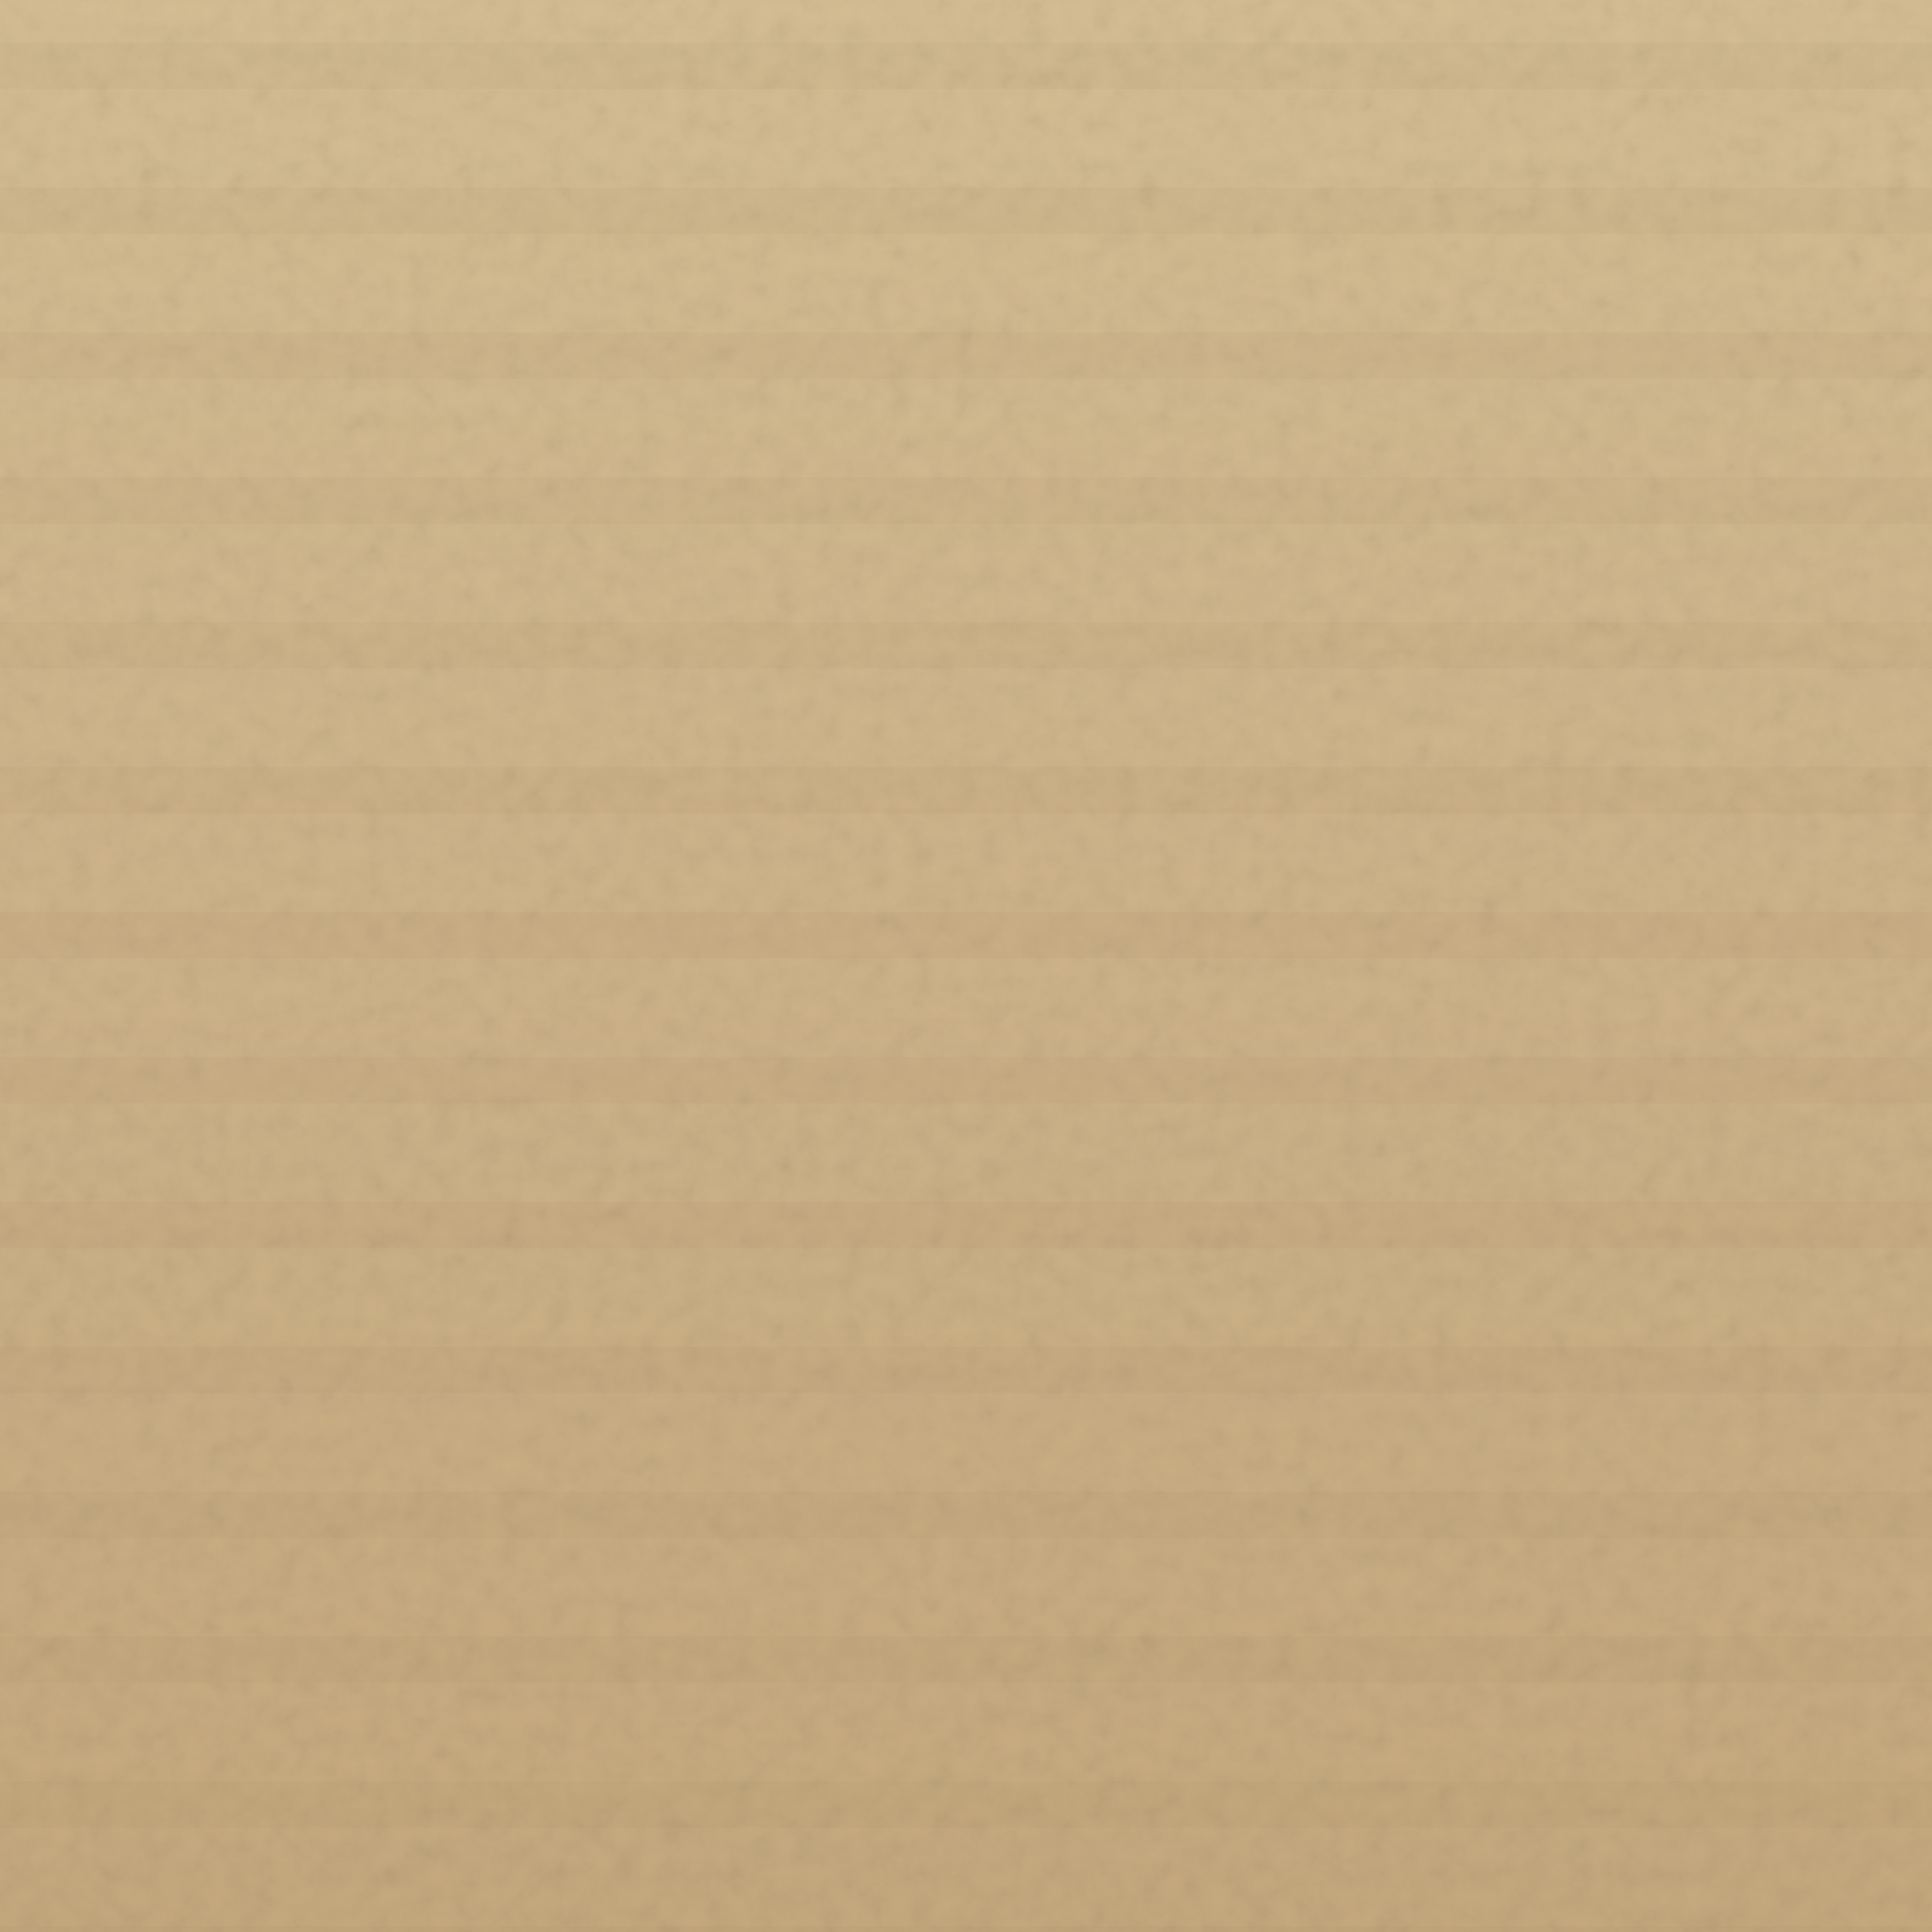
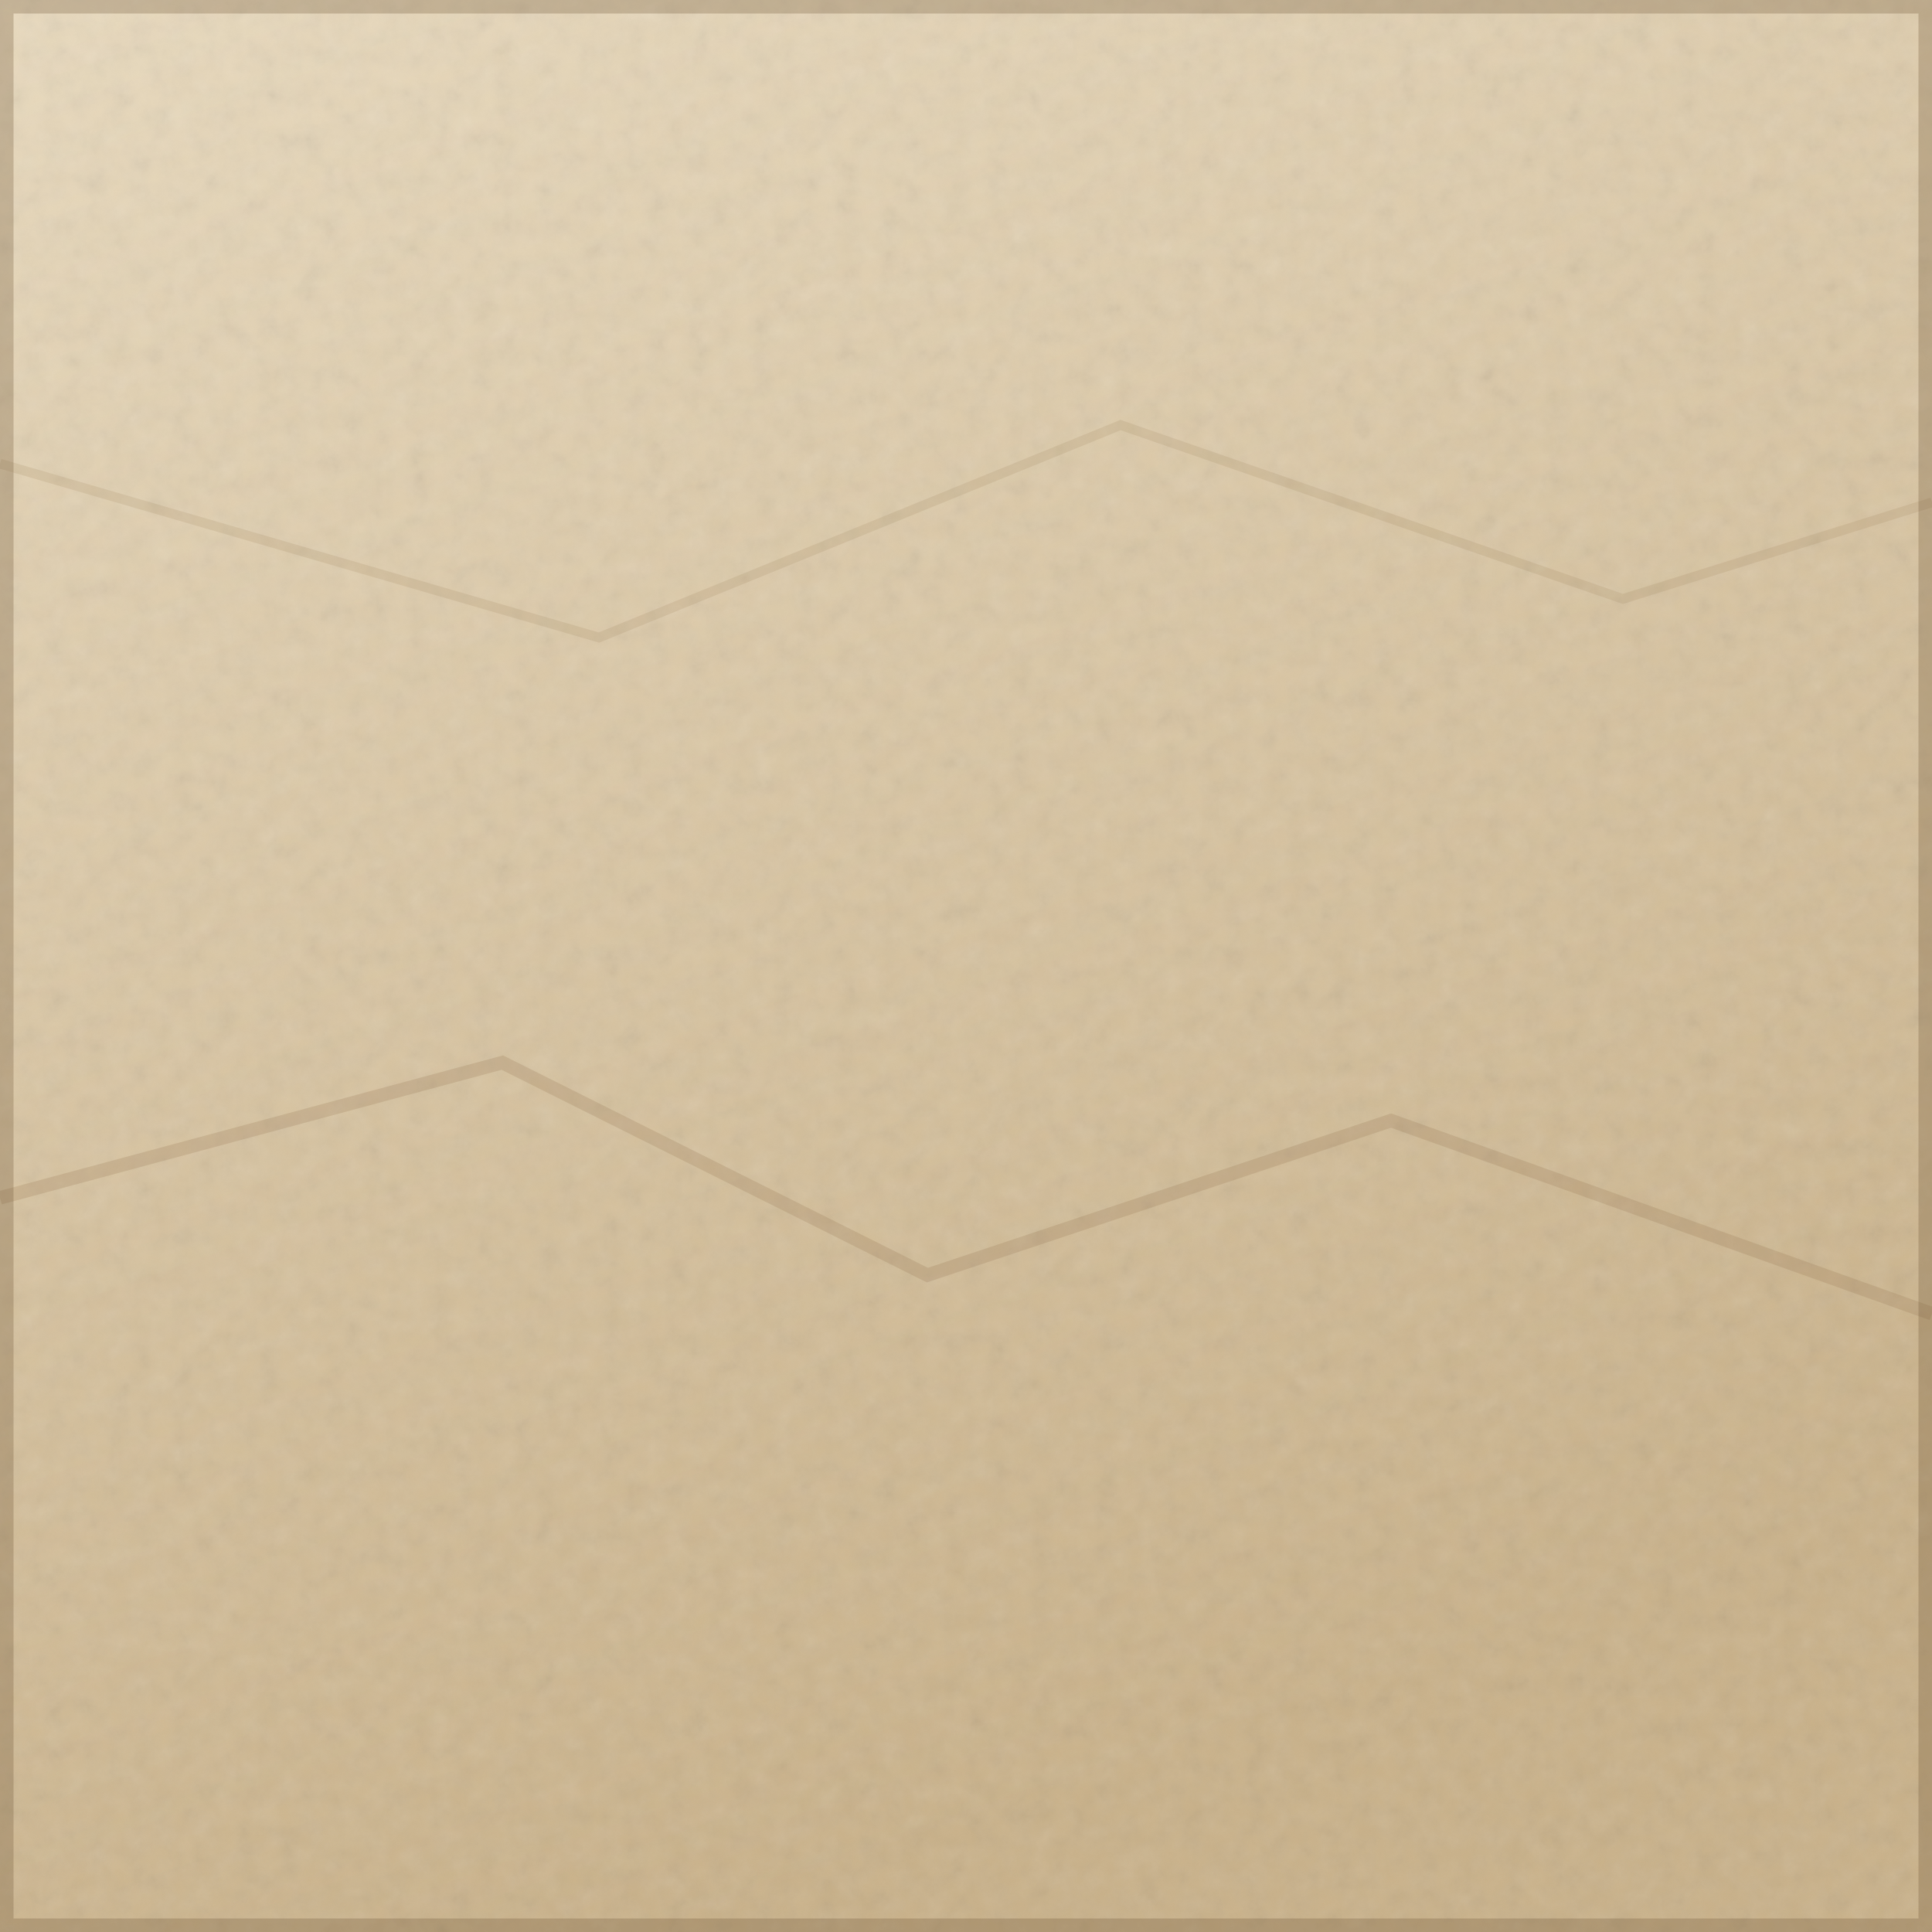
<svg xmlns="http://www.w3.org/2000/svg" viewBox="0 0 100 100" width="100" height="100">
  <defs>
    <filter id="t" x="0" y="0" width="100%" height="100%">
-       <feTurbulence type="fractalNoise" baseFrequency="0.85" numOctaves="4" seed="7" result="n" />
+       <feTurbulence type="fractalNoise" baseFrequency="0.9" numOctaves="4" seed="11" result="n" />
      <feColorMatrix in="n" type="saturate" values="0" />
    </filter>
-     <linearGradient id="g" x1="0" y1="0" x2="0" y2="1">
-       <stop offset="0" stop-color="#dcc79d" />
-       <stop offset="1" stop-color="#bfa276" />
+     <linearGradient id="g" x1="0" y1="0" x2="0.35" y2="1">
+       <stop offset="0" stop-color="#e8d9bd" />
+       <stop offset="1" stop-color="#c9b189" />
    </linearGradient>
-     <pattern id="r" width="100" height="7.5" patternUnits="userSpaceOnUse">
-       <rect width="100" height="2.4" y="2.2" fill="#8a6b46" opacity=".055" />
-     </pattern>
  </defs>
-   <rect width="100" height="100" fill="#cbb187" />
-   <rect width="100" height="100" fill="url(#g)" opacity=".55" />
-   <rect width="100" height="100" fill="url(#r)" />
-   <rect width="100" height="100" filter="url(#t)" opacity=".16" style="mix-blend-mode:multiply" />
+   <rect width="100" height="100" fill="url(#g)" />
+   <rect width="100" height="100" filter="url(#t)" opacity=".16" />
+   <path d="M0 62 L26 55 L48 66 L72 58 L100 68" stroke="#8a6b45" stroke-width=".7" fill="none" opacity=".2" />
+   <path d="M0 24 L31 33 L58 22 L84 31 L100 26" stroke="#8a6b45" stroke-width=".5" fill="none" opacity=".14" />
+   <rect width="100" height="100" fill="none" stroke="#6b5133" stroke-width="1.4" opacity=".28" />
</svg>
